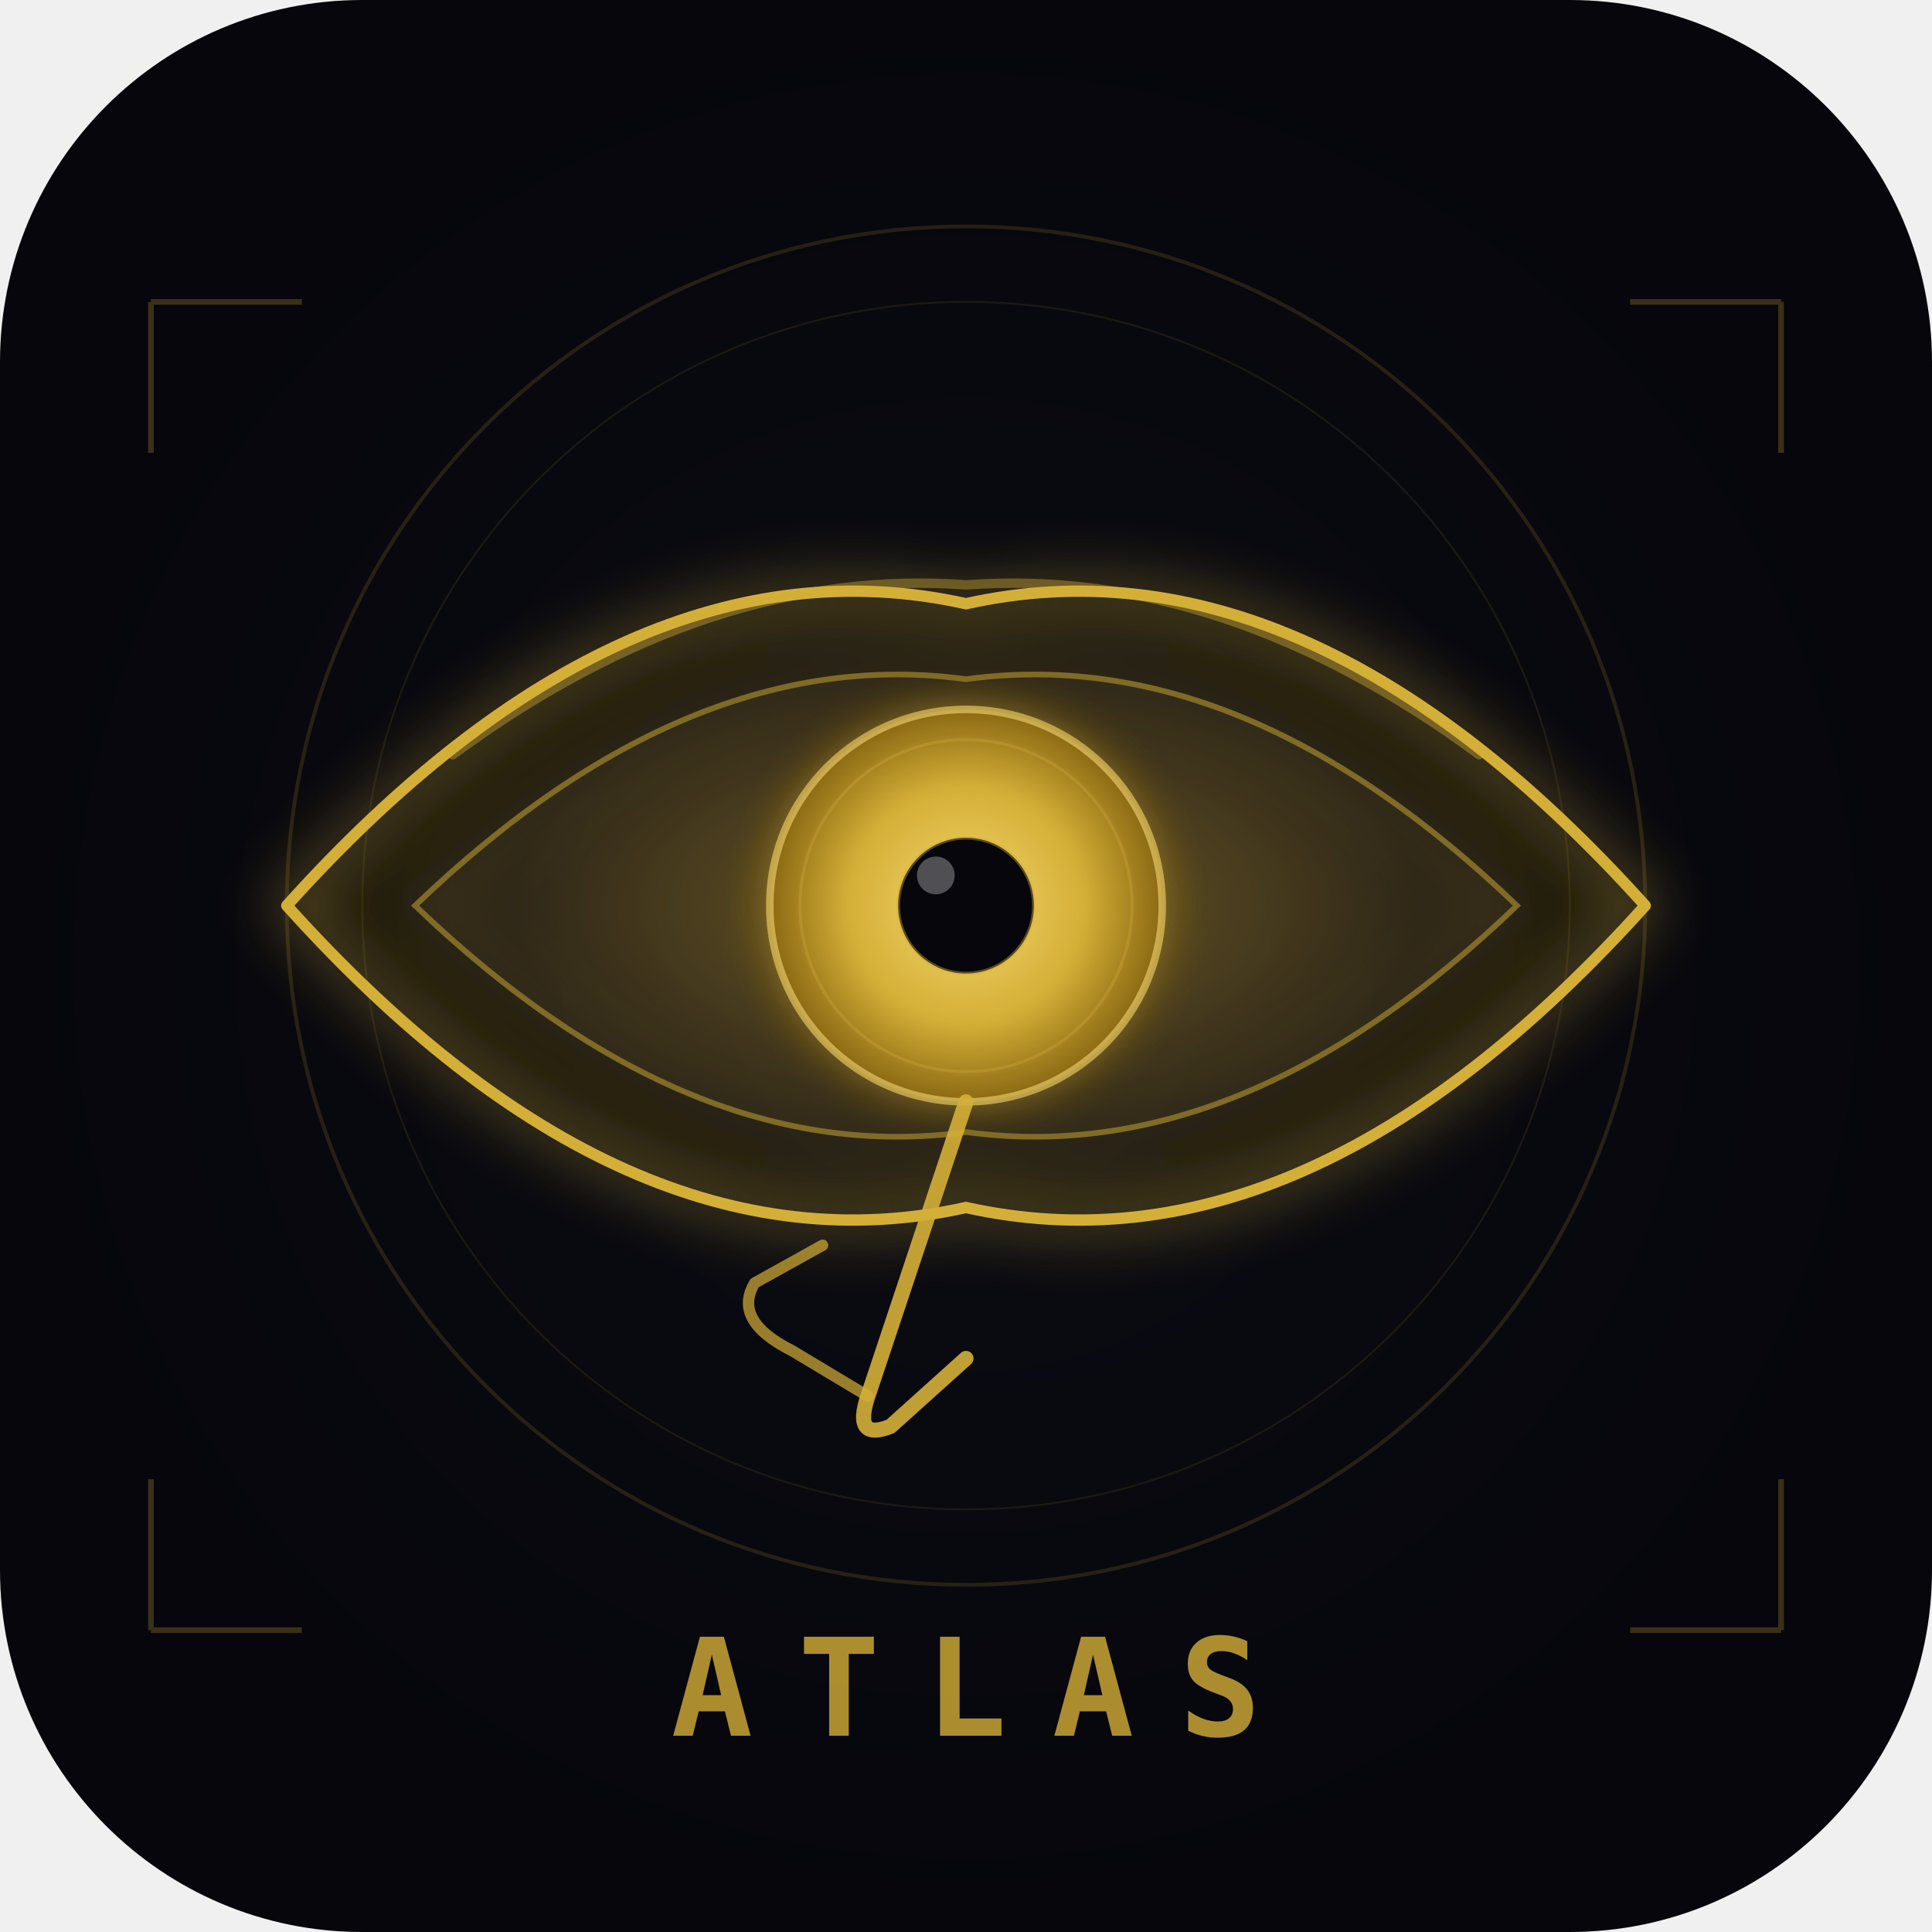
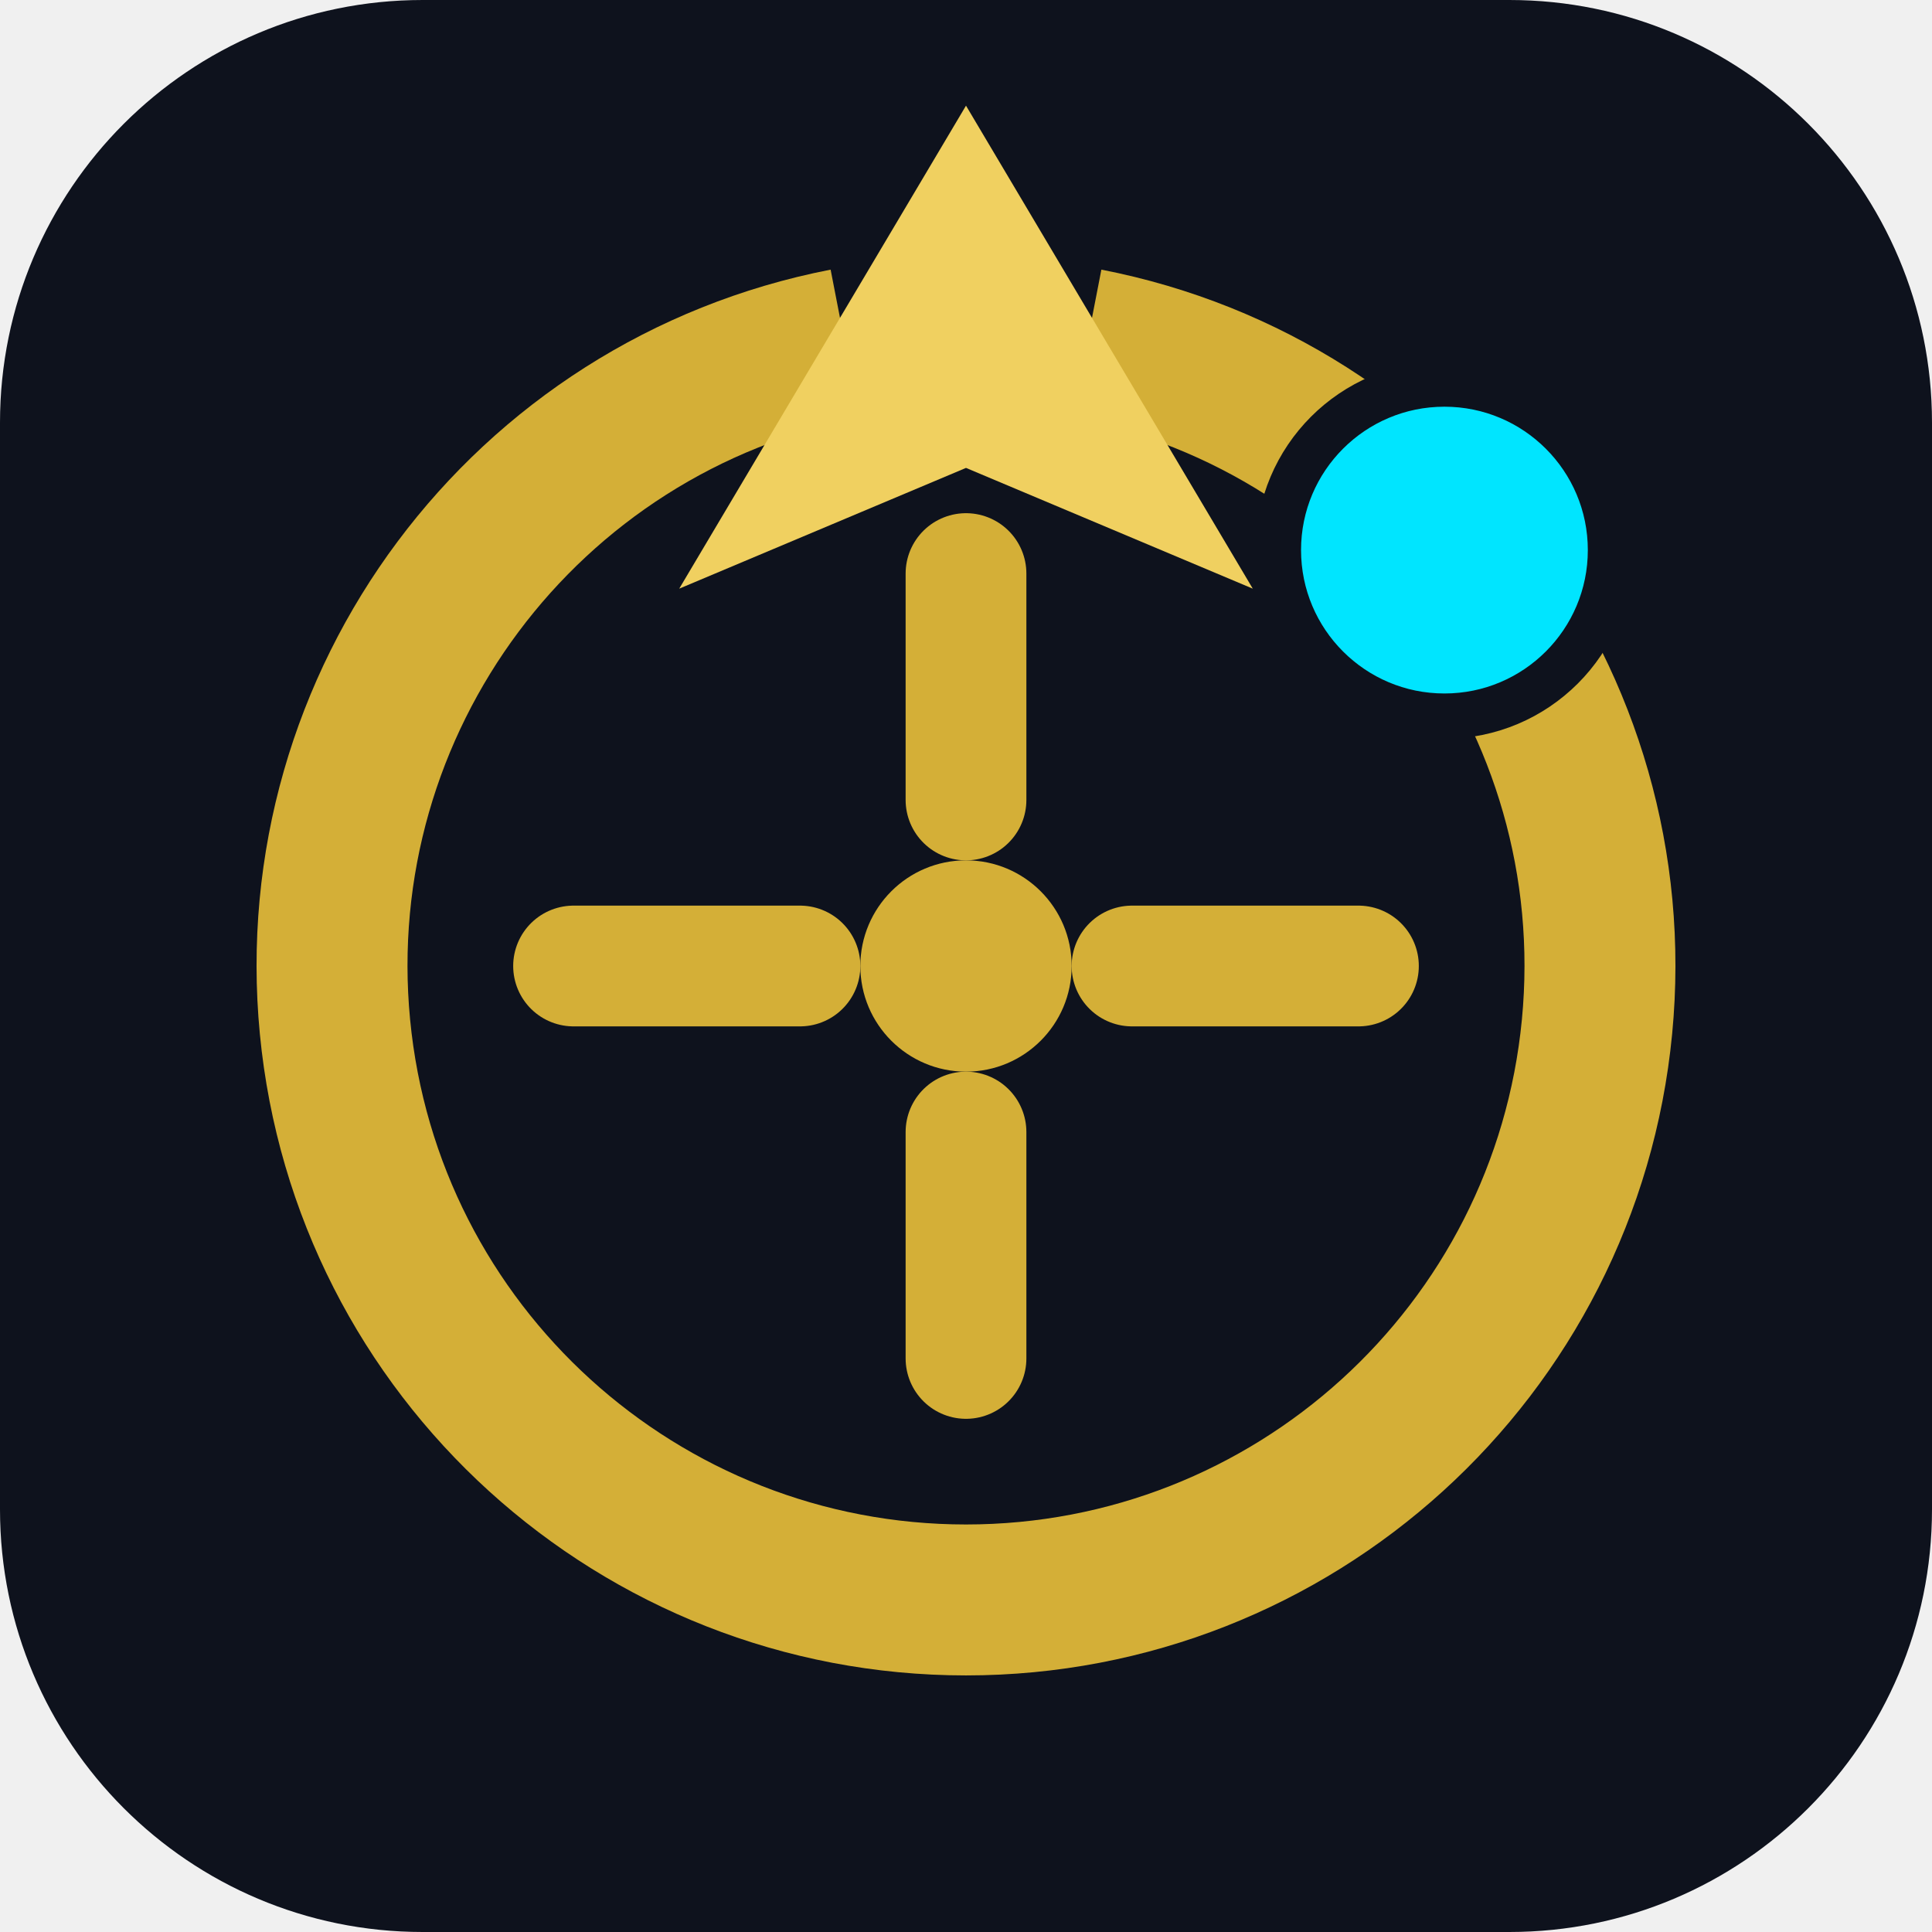
<svg xmlns="http://www.w3.org/2000/svg" viewBox="0 0 512 512" width="512" height="512">
-   <defs>
-     <radialGradient id="bg" cx="50%" cy="50%" r="50%">
-       <stop offset="0%" stop-color="#0C0C14" />
-       <stop offset="100%" stop-color="#06060C" />
-     </radialGradient>
-     <radialGradient id="iris" cx="50%" cy="50%" r="50%">
-       <stop offset="0%" stop-color="#F5D76E" />
-       <stop offset="60%" stop-color="#D4AF37" />
-       <stop offset="100%" stop-color="#8B6914" />
-     </radialGradient>
-     <radialGradient id="glow" cx="50%" cy="50%" r="50%">
-       <stop offset="0%" stop-color="#D4AF37" stop-opacity="0.4" />
-       <stop offset="100%" stop-color="#D4AF37" stop-opacity="0" />
-     </radialGradient>
-     <filter id="f1" x="-50%" y="-50%" width="200%" height="200%">
-       <feGaussianBlur stdDeviation="8" result="blur" />
-       <feComposite in="SourceGraphic" in2="blur" operator="over" />
-     </filter>
-     <filter id="glow-filter">
-       <feGaussianBlur stdDeviation="6" result="blur" />
-       <feMerge>
-         <feMergeNode in="blur" />
-         <feMergeNode in="SourceGraphic" />
-       </feMerge>
-     </filter>
-   </defs>
-   <rect width="512" height="512" rx="96" fill="url(#bg)" />
-   <circle cx="256" cy="240" r="180" fill="none" stroke="#D4AF37" stroke-width="1" opacity="0.15" />
-   <circle cx="256" cy="240" r="160" fill="none" stroke="#D4AF37" stroke-width="0.5" opacity="0.1" />
-   <ellipse cx="256" cy="240" rx="120" ry="60" fill="url(#glow)" />
-   <g filter="url(#f1)">
-     <path d="M76 240 Q166 140 256 160 Q346 140 436 240 Q346 340 256 320 Q166 340 76 240Z" fill="rgba(212,175,55,0.06)" stroke="#D4AF37" stroke-width="3" stroke-linejoin="round" />
-     <path d="M110 240 Q183 170 256 180 Q329 170 402 240 Q329 310 256 300 Q183 310 110 240Z" fill="rgba(212,175,55,0.08)" stroke="#D4AF37" stroke-width="1.5" opacity="0.5" />
-   </g>
-   <circle cx="256" cy="240" r="52" fill="url(#iris)" filter="url(#glow-filter)" />
-   <circle cx="256" cy="240" r="52" fill="none" stroke="#F5D76E" stroke-width="2" opacity="0.6" />
-   <circle cx="256" cy="240" r="44" fill="none" stroke="#D4AF37" stroke-width="0.8" opacity="0.3" />
-   <circle cx="256" cy="240" r="18" fill="#06060C" />
-   <circle cx="256" cy="240" r="18" fill="none" stroke="#D4AF37" stroke-width="1" opacity="0.4" />
-   <circle cx="248" cy="232" r="5" fill="white" opacity="0.3" />
-   <g stroke="#D4AF37" fill="none" stroke-linecap="round" stroke-linejoin="round">
-     <path d="M256 292 L230 370 Q226 382 236 378 L256 360" stroke-width="4" opacity="0.9" />
-     <path d="M230 370 L210 358 Q194 350 200 340 L218 330" stroke-width="3" opacity="0.7" />
-     <path d="M120 200 Q188 150 256 155 Q324 150 392 200" stroke-width="2.5" opacity="0.4" />
-   </g>
-   <g stroke="#D4AF37" stroke-width="1.5" opacity="0.25" fill="none">
-     <path d="M40 80 L80 80 M40 80 L40 120" />
-     <path d="M472 80 L432 80 M472 80 L472 120" />
-     <path d="M40 432 L80 432 M40 432 L40 392" />
-     <path d="M472 432 L432 432 M472 432 L472 392" />
-   </g>
-   <text x="256" y="460" text-anchor="middle" font-family="monospace" font-size="36" fill="#D4AF37" letter-spacing="12" font-weight="700" opacity="0.8">ATLAS</text>
+   <rect width="512" height="512" rx="112" fill="#0E121D" />
+   <path d="M288.06 91.09 A168 168 0 1 1 223.94 91.09" fill="none" stroke="#D4AF37" stroke-width="40" />
+   <path d="M256 28 L332 156 L256 124 L180 156 Z" fill="#F0D060" />
+   <path d="M152 256H212M300 256H360M256 152V212M256 300V360" stroke="#D4AF37" stroke-width="32" stroke-linecap="round" />
+   <circle cx="256" cy="256" r="28" fill="#D4AF37" />
+   <circle cx="382.79" cy="145.78" r="44" fill="#00E5FF" stroke="#0E121D" stroke-width="12" />
</svg>
